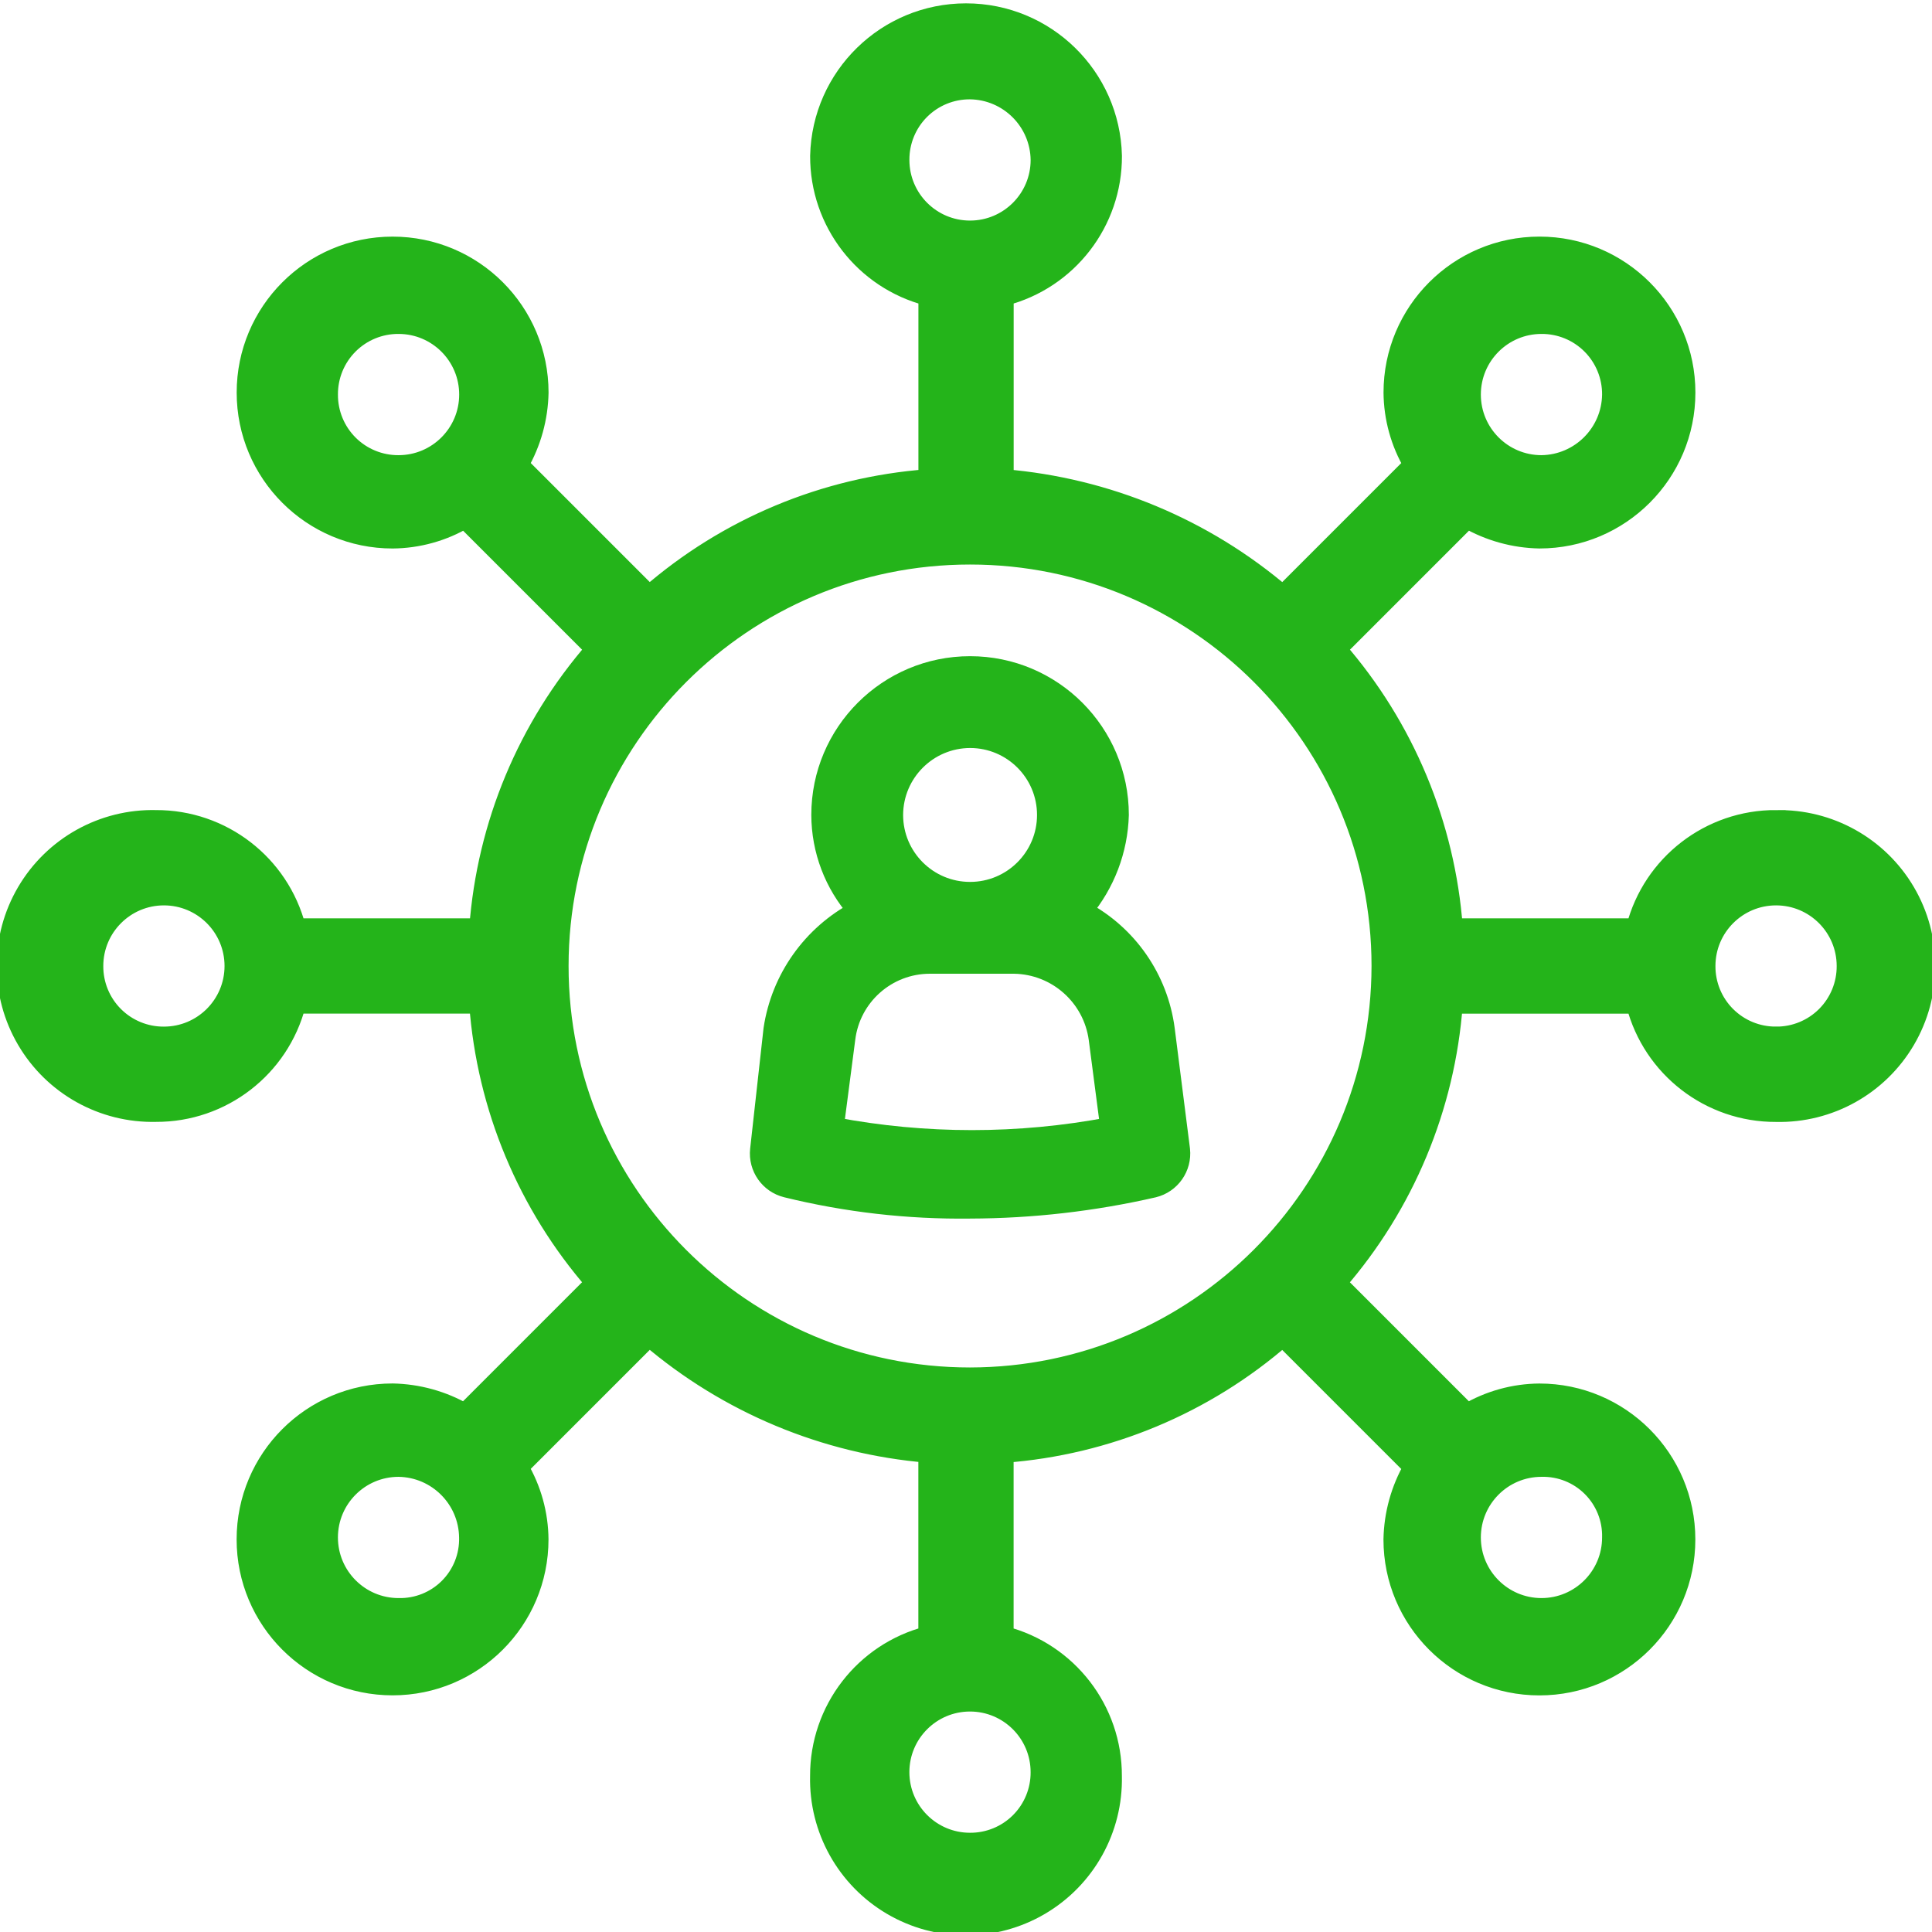
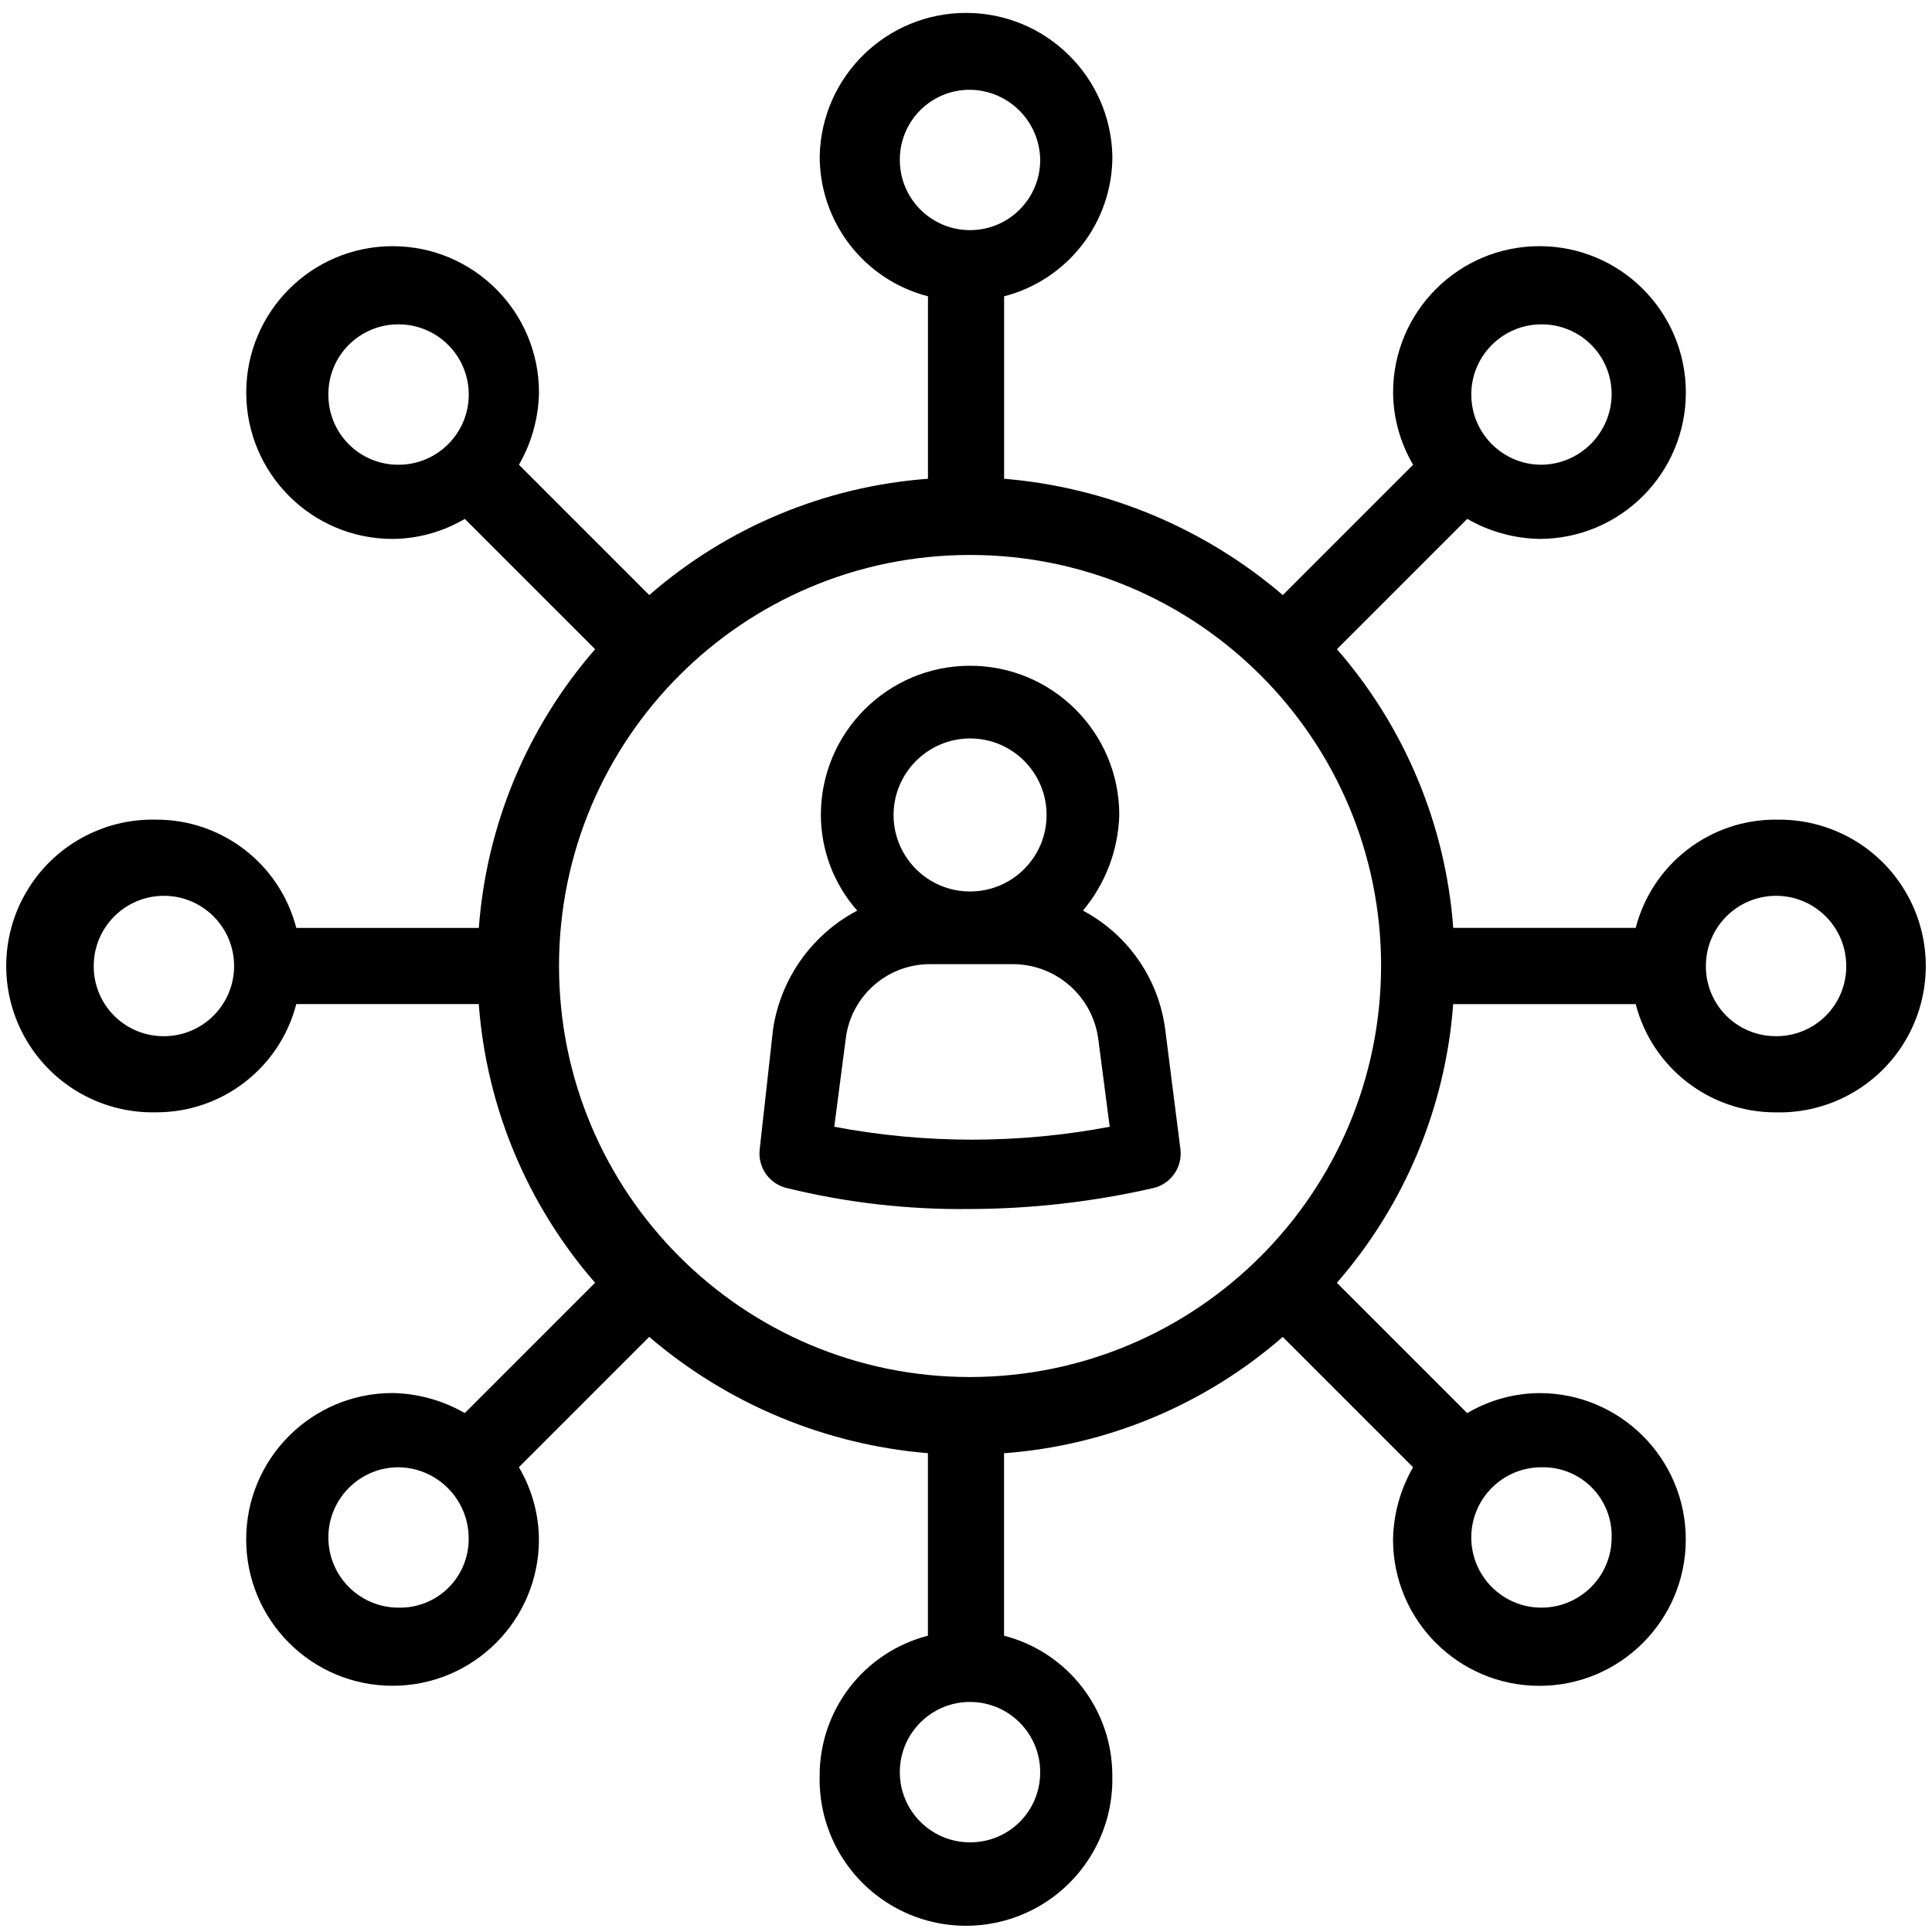
<svg xmlns="http://www.w3.org/2000/svg" width="101" height="101" viewBox="0 0 101 101" class="affiliations-svg">
  <g id="affiliations" transform="translate(-1.6 -1.8)">
-     <path id="Path_28" data-name="Path 28" d="M94.448,44.648a7.549,7.549,0,0,0-7.338,5.66H77.572a24.994,24.994,0,0,0-6.08-14.57l6.813-6.813a7.846,7.846,0,0,0,3.774,1.048,7.652,7.652,0,1,0-7.652-7.652,7.533,7.533,0,0,0,1.048,3.774l-6.813,6.813a25.686,25.686,0,0,0-14.57-6.08V17.29a7.549,7.549,0,0,0,5.66-7.338,7.652,7.652,0,0,0-15.3,0,7.549,7.549,0,0,0,5.66,7.338v9.539a24.994,24.994,0,0,0-14.57,6.08l-6.813-6.813a7.846,7.846,0,0,0,1.048-3.774,7.652,7.652,0,1,0-7.652,7.652,7.533,7.533,0,0,0,3.774-1.048l6.813,6.813a24.994,24.994,0,0,0-6.08,14.57H17.09a7.549,7.549,0,0,0-7.338-5.66,7.652,7.652,0,1,0,0,15.3,7.549,7.549,0,0,0,7.338-5.66h9.539a24.994,24.994,0,0,0,6.08,14.57l-6.813,6.813a7.846,7.846,0,0,0-3.774-1.048,7.652,7.652,0,1,0,7.652,7.652,7.533,7.533,0,0,0-1.048-3.774l6.813-6.813a25.686,25.686,0,0,0,14.57,6.08V87.31a7.549,7.549,0,0,0-5.66,7.338,7.652,7.652,0,1,0,15.3,0,7.549,7.549,0,0,0-5.66-7.338V77.772a24.994,24.994,0,0,0,14.57-6.08l6.813,6.813a7.846,7.846,0,0,0-1.048,3.774,7.652,7.652,0,1,0,7.652-7.652,7.533,7.533,0,0,0-3.774,1.048l-6.813-6.813a24.994,24.994,0,0,0,6.08-14.57H87.11a7.549,7.549,0,0,0,7.338,5.66,7.652,7.652,0,1,0,0-15.3ZM82.184,18.757a3.646,3.646,0,0,1,3.669,3.669,3.714,3.714,0,0,1-3.669,3.669,3.669,3.669,0,0,1,0-7.338Zm-33.543-8.6A3.646,3.646,0,0,1,52.31,6.493a3.714,3.714,0,0,1,3.669,3.669,3.669,3.669,0,1,1-7.338,0ZM18.767,22.426a3.646,3.646,0,0,1,3.669-3.669,3.669,3.669,0,1,1,0,7.338A3.646,3.646,0,0,1,18.767,22.426Zm-8.6,33.543A3.646,3.646,0,0,1,6.5,52.3a3.669,3.669,0,1,1,3.669,3.669ZM22.435,85.843a3.669,3.669,0,1,1,0-7.338A3.714,3.714,0,0,1,26.1,82.174,3.582,3.582,0,0,1,22.435,85.843Zm33.543,8.6a3.646,3.646,0,0,1-3.669,3.669,3.669,3.669,0,1,1,3.669-3.669ZM85.853,82.174a3.669,3.669,0,1,1-3.669-3.669A3.582,3.582,0,0,1,85.853,82.174ZM52.31,73.788A21.488,21.488,0,1,1,73.8,52.3,21.518,21.518,0,0,1,52.31,73.788Zm42.138-17.82A3.646,3.646,0,0,1,90.779,52.3a3.669,3.669,0,1,1,7.338,0A3.646,3.646,0,0,1,94.448,55.969Z" transform="translate(0)" fill="#24b41a" stroke="#24b41a" stroke-width="1" />
-     <path id="Path_29" data-name="Path 29" d="M55.9,47.2a8.134,8.134,0,0,0,1.9-5,7.8,7.8,0,0,0-15.6,0,7.583,7.583,0,0,0,1.9,5,8.422,8.422,0,0,0-4.4,6.2L39,59.7a1.856,1.856,0,0,0,1.4,2A38.219,38.219,0,0,0,50,62.8a43.465,43.465,0,0,0,9.6-1.1,1.856,1.856,0,0,0,1.4-2l-.8-6.3A8.231,8.231,0,0,0,55.9,47.2Zm-5.9-9a4,4,0,1,1-4,4A4.012,4.012,0,0,1,50,38.2ZM42.9,58.5l.6-4.6A4.433,4.433,0,0,1,47.9,50h4.4a4.509,4.509,0,0,1,4.4,3.9l.6,4.6A38.733,38.733,0,0,1,42.9,58.5Z" transform="translate(2.313 2.204)" fill="#24b41a" stroke="#24b41a" stroke-width="1" />
+     <path id="Path_28" data-name="Path 28" d="M94.448,44.648a7.549,7.549,0,0,0-7.338,5.66H77.572a24.994,24.994,0,0,0-6.08-14.57l6.813-6.813a7.846,7.846,0,0,0,3.774,1.048,7.652,7.652,0,1,0-7.652-7.652,7.533,7.533,0,0,0,1.048,3.774l-6.813,6.813a25.686,25.686,0,0,0-14.57-6.08V17.29a7.549,7.549,0,0,0,5.66-7.338,7.652,7.652,0,0,0-15.3,0,7.549,7.549,0,0,0,5.66,7.338v9.539a24.994,24.994,0,0,0-14.57,6.08l-6.813-6.813a7.846,7.846,0,0,0,1.048-3.774,7.652,7.652,0,1,0-7.652,7.652,7.533,7.533,0,0,0,3.774-1.048l6.813,6.813a24.994,24.994,0,0,0-6.08,14.57H17.09a7.549,7.549,0,0,0-7.338-5.66,7.652,7.652,0,1,0,0,15.3,7.549,7.549,0,0,0,7.338-5.66h9.539a24.994,24.994,0,0,0,6.08,14.57l-6.813,6.813a7.846,7.846,0,0,0-3.774-1.048,7.652,7.652,0,1,0,7.652,7.652,7.533,7.533,0,0,0-1.048-3.774l6.813-6.813a25.686,25.686,0,0,0,14.57,6.08V87.31a7.549,7.549,0,0,0-5.66,7.338,7.652,7.652,0,1,0,15.3,0,7.549,7.549,0,0,0-5.66-7.338V77.772a24.994,24.994,0,0,0,14.57-6.08l6.813,6.813a7.846,7.846,0,0,0-1.048,3.774,7.652,7.652,0,1,0,7.652-7.652,7.533,7.533,0,0,0-3.774,1.048l-6.813-6.813a24.994,24.994,0,0,0,6.08-14.57H87.11a7.549,7.549,0,0,0,7.338,5.66,7.652,7.652,0,1,0,0-15.3ZM82.184,18.757a3.646,3.646,0,0,1,3.669,3.669,3.714,3.714,0,0,1-3.669,3.669,3.669,3.669,0,0,1,0-7.338Zm-33.543-8.6A3.646,3.646,0,0,1,52.31,6.493a3.714,3.714,0,0,1,3.669,3.669,3.669,3.669,0,1,1-7.338,0ZM18.767,22.426a3.646,3.646,0,0,1,3.669-3.669,3.669,3.669,0,1,1,0,7.338A3.646,3.646,0,0,1,18.767,22.426Zm-8.6,33.543A3.646,3.646,0,0,1,6.5,52.3a3.669,3.669,0,1,1,3.669,3.669ZM22.435,85.843a3.669,3.669,0,1,1,0-7.338A3.714,3.714,0,0,1,26.1,82.174,3.582,3.582,0,0,1,22.435,85.843Zm33.543,8.6a3.646,3.646,0,0,1-3.669,3.669,3.669,3.669,0,1,1,3.669-3.669ZM85.853,82.174a3.669,3.669,0,1,1-3.669-3.669A3.582,3.582,0,0,1,85.853,82.174ZM52.31,73.788A21.488,21.488,0,1,1,73.8,52.3,21.518,21.518,0,0,1,52.31,73.788Zm42.138-17.82A3.646,3.646,0,0,1,90.779,52.3a3.669,3.669,0,1,1,7.338,0A3.646,3.646,0,0,1,94.448,55.969Z" transform="translate(0)" />
+     <path id="Path_29" data-name="Path 29" d="M55.9,47.2a8.134,8.134,0,0,0,1.9-5,7.8,7.8,0,0,0-15.6,0,7.583,7.583,0,0,0,1.9,5,8.422,8.422,0,0,0-4.4,6.2L39,59.7a1.856,1.856,0,0,0,1.4,2A38.219,38.219,0,0,0,50,62.8a43.465,43.465,0,0,0,9.6-1.1,1.856,1.856,0,0,0,1.4-2l-.8-6.3A8.231,8.231,0,0,0,55.9,47.2Zm-5.9-9a4,4,0,1,1-4,4A4.012,4.012,0,0,1,50,38.2ZM42.9,58.5l.6-4.6A4.433,4.433,0,0,1,47.9,50h4.4a4.509,4.509,0,0,1,4.4,3.9l.6,4.6A38.733,38.733,0,0,1,42.9,58.5Z" transform="translate(2.313 2.204)" />
  </g>
</svg>
